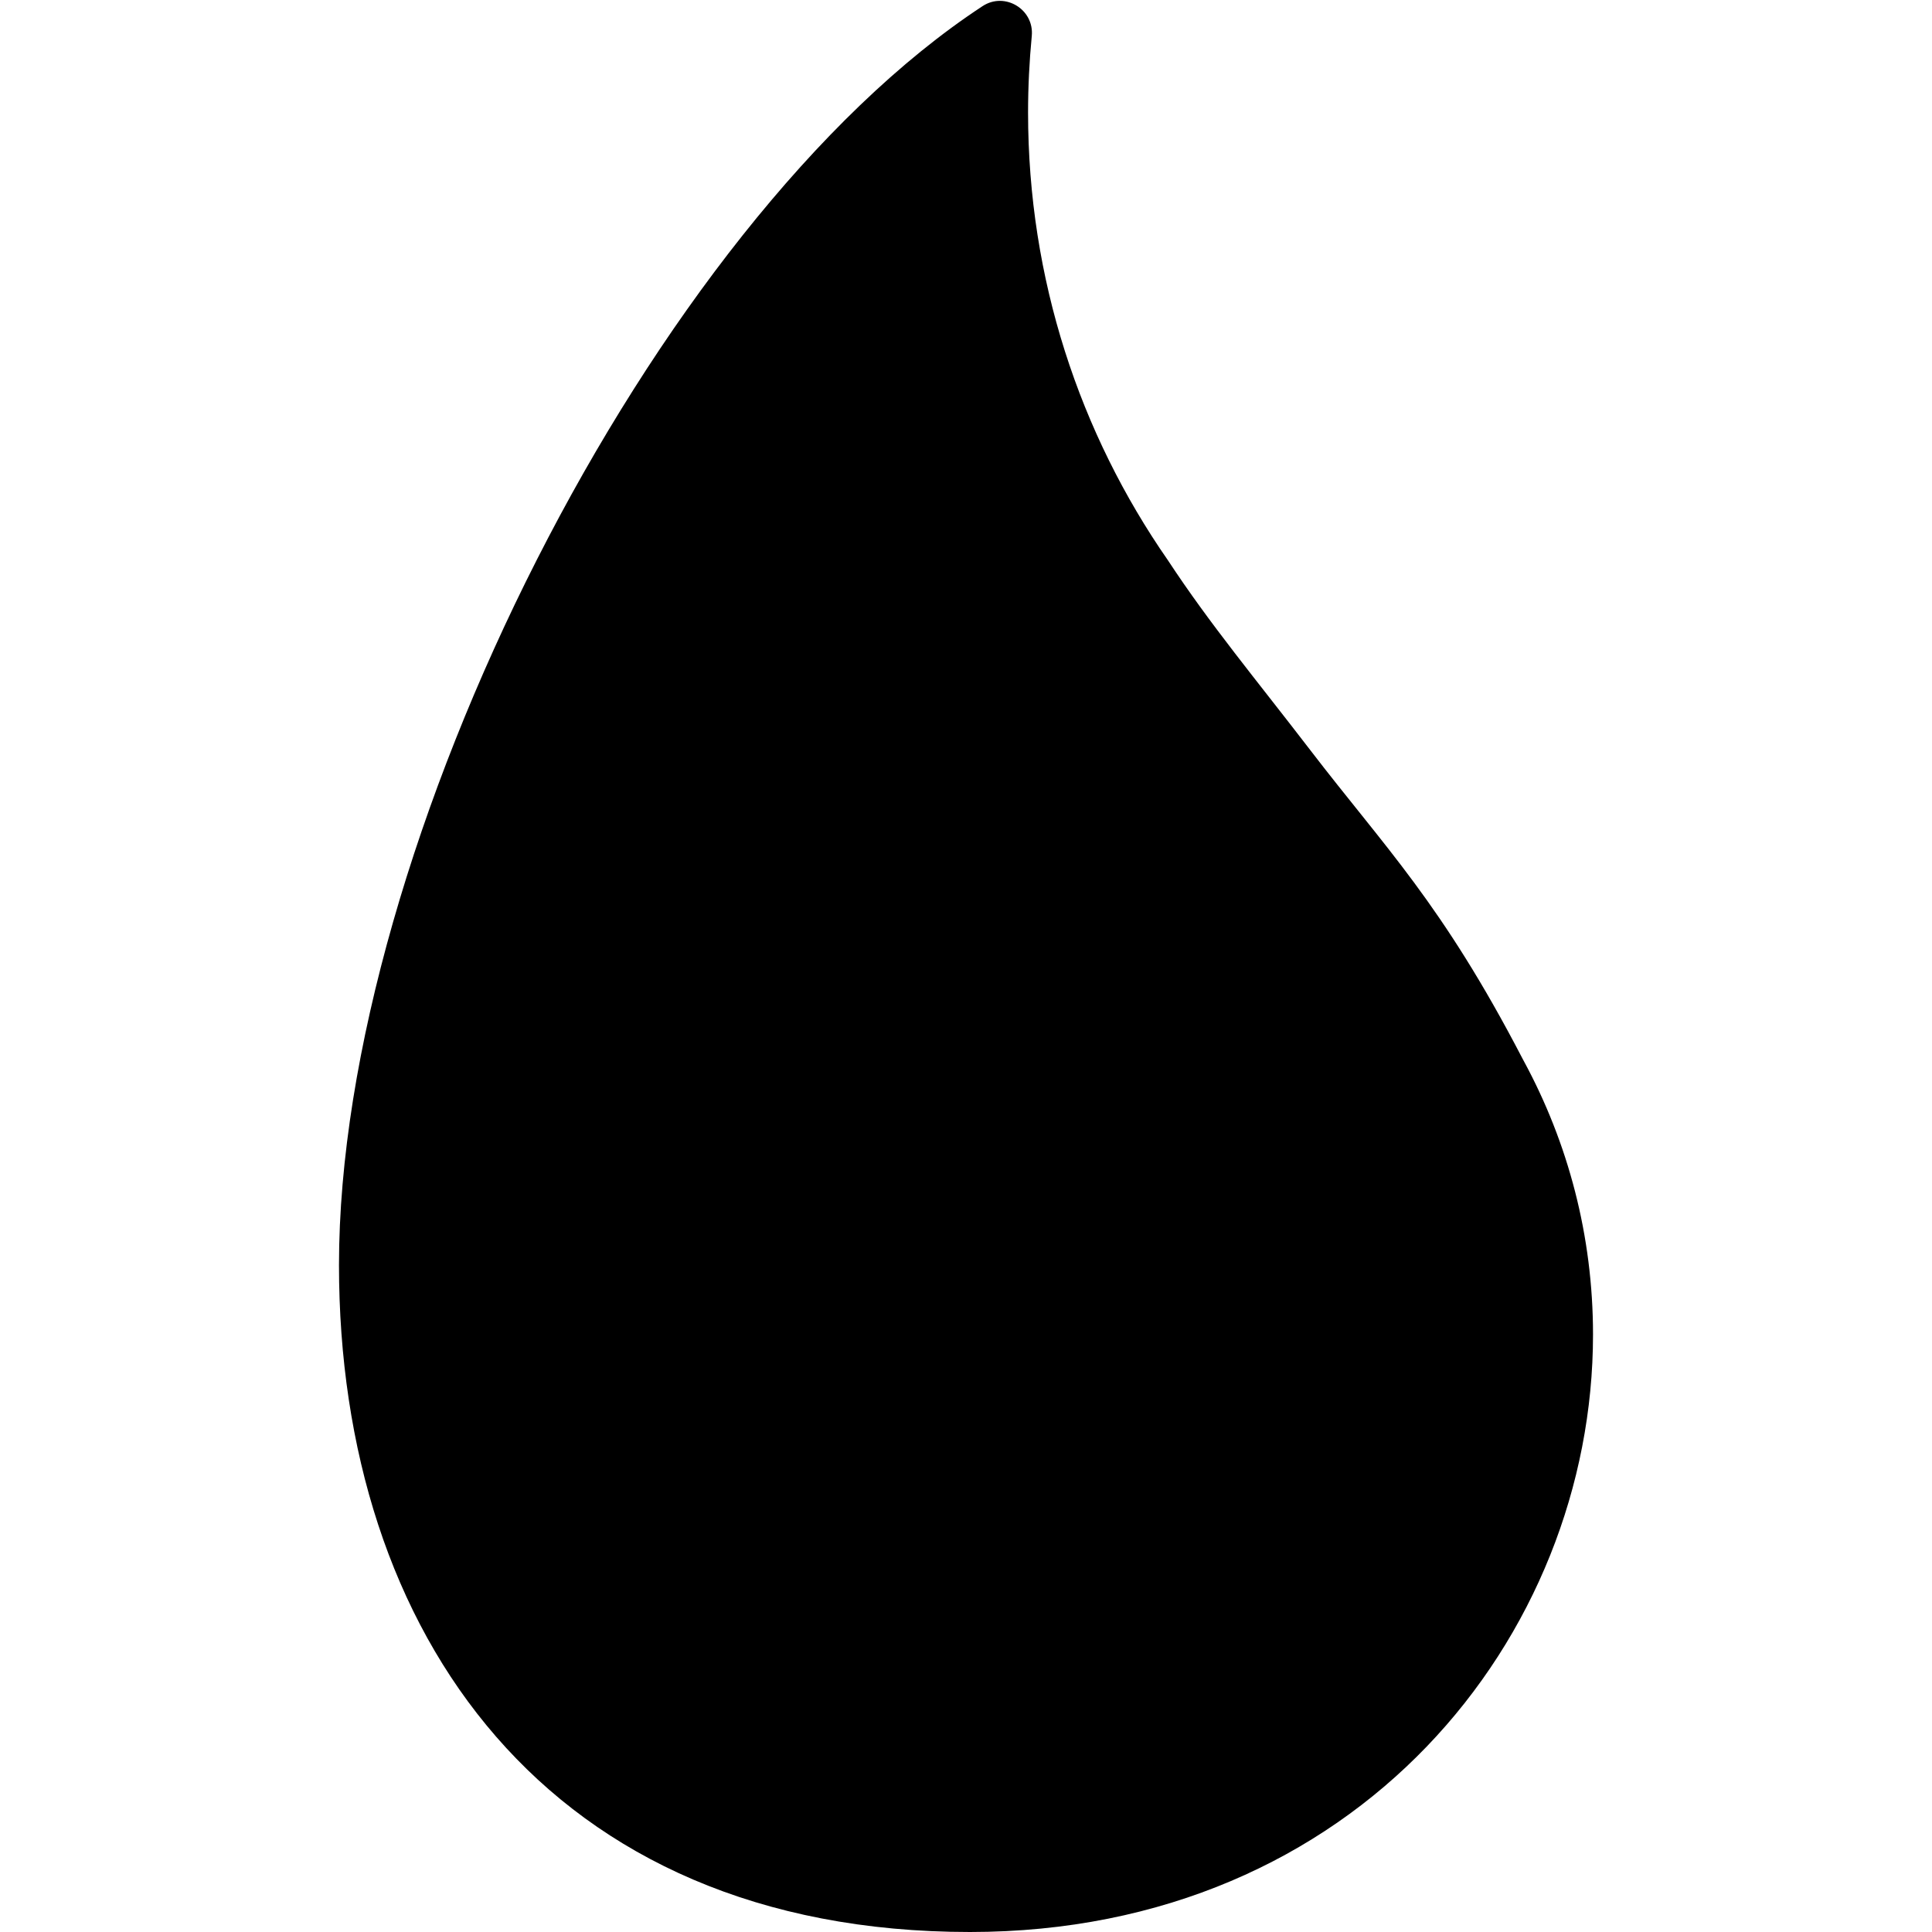
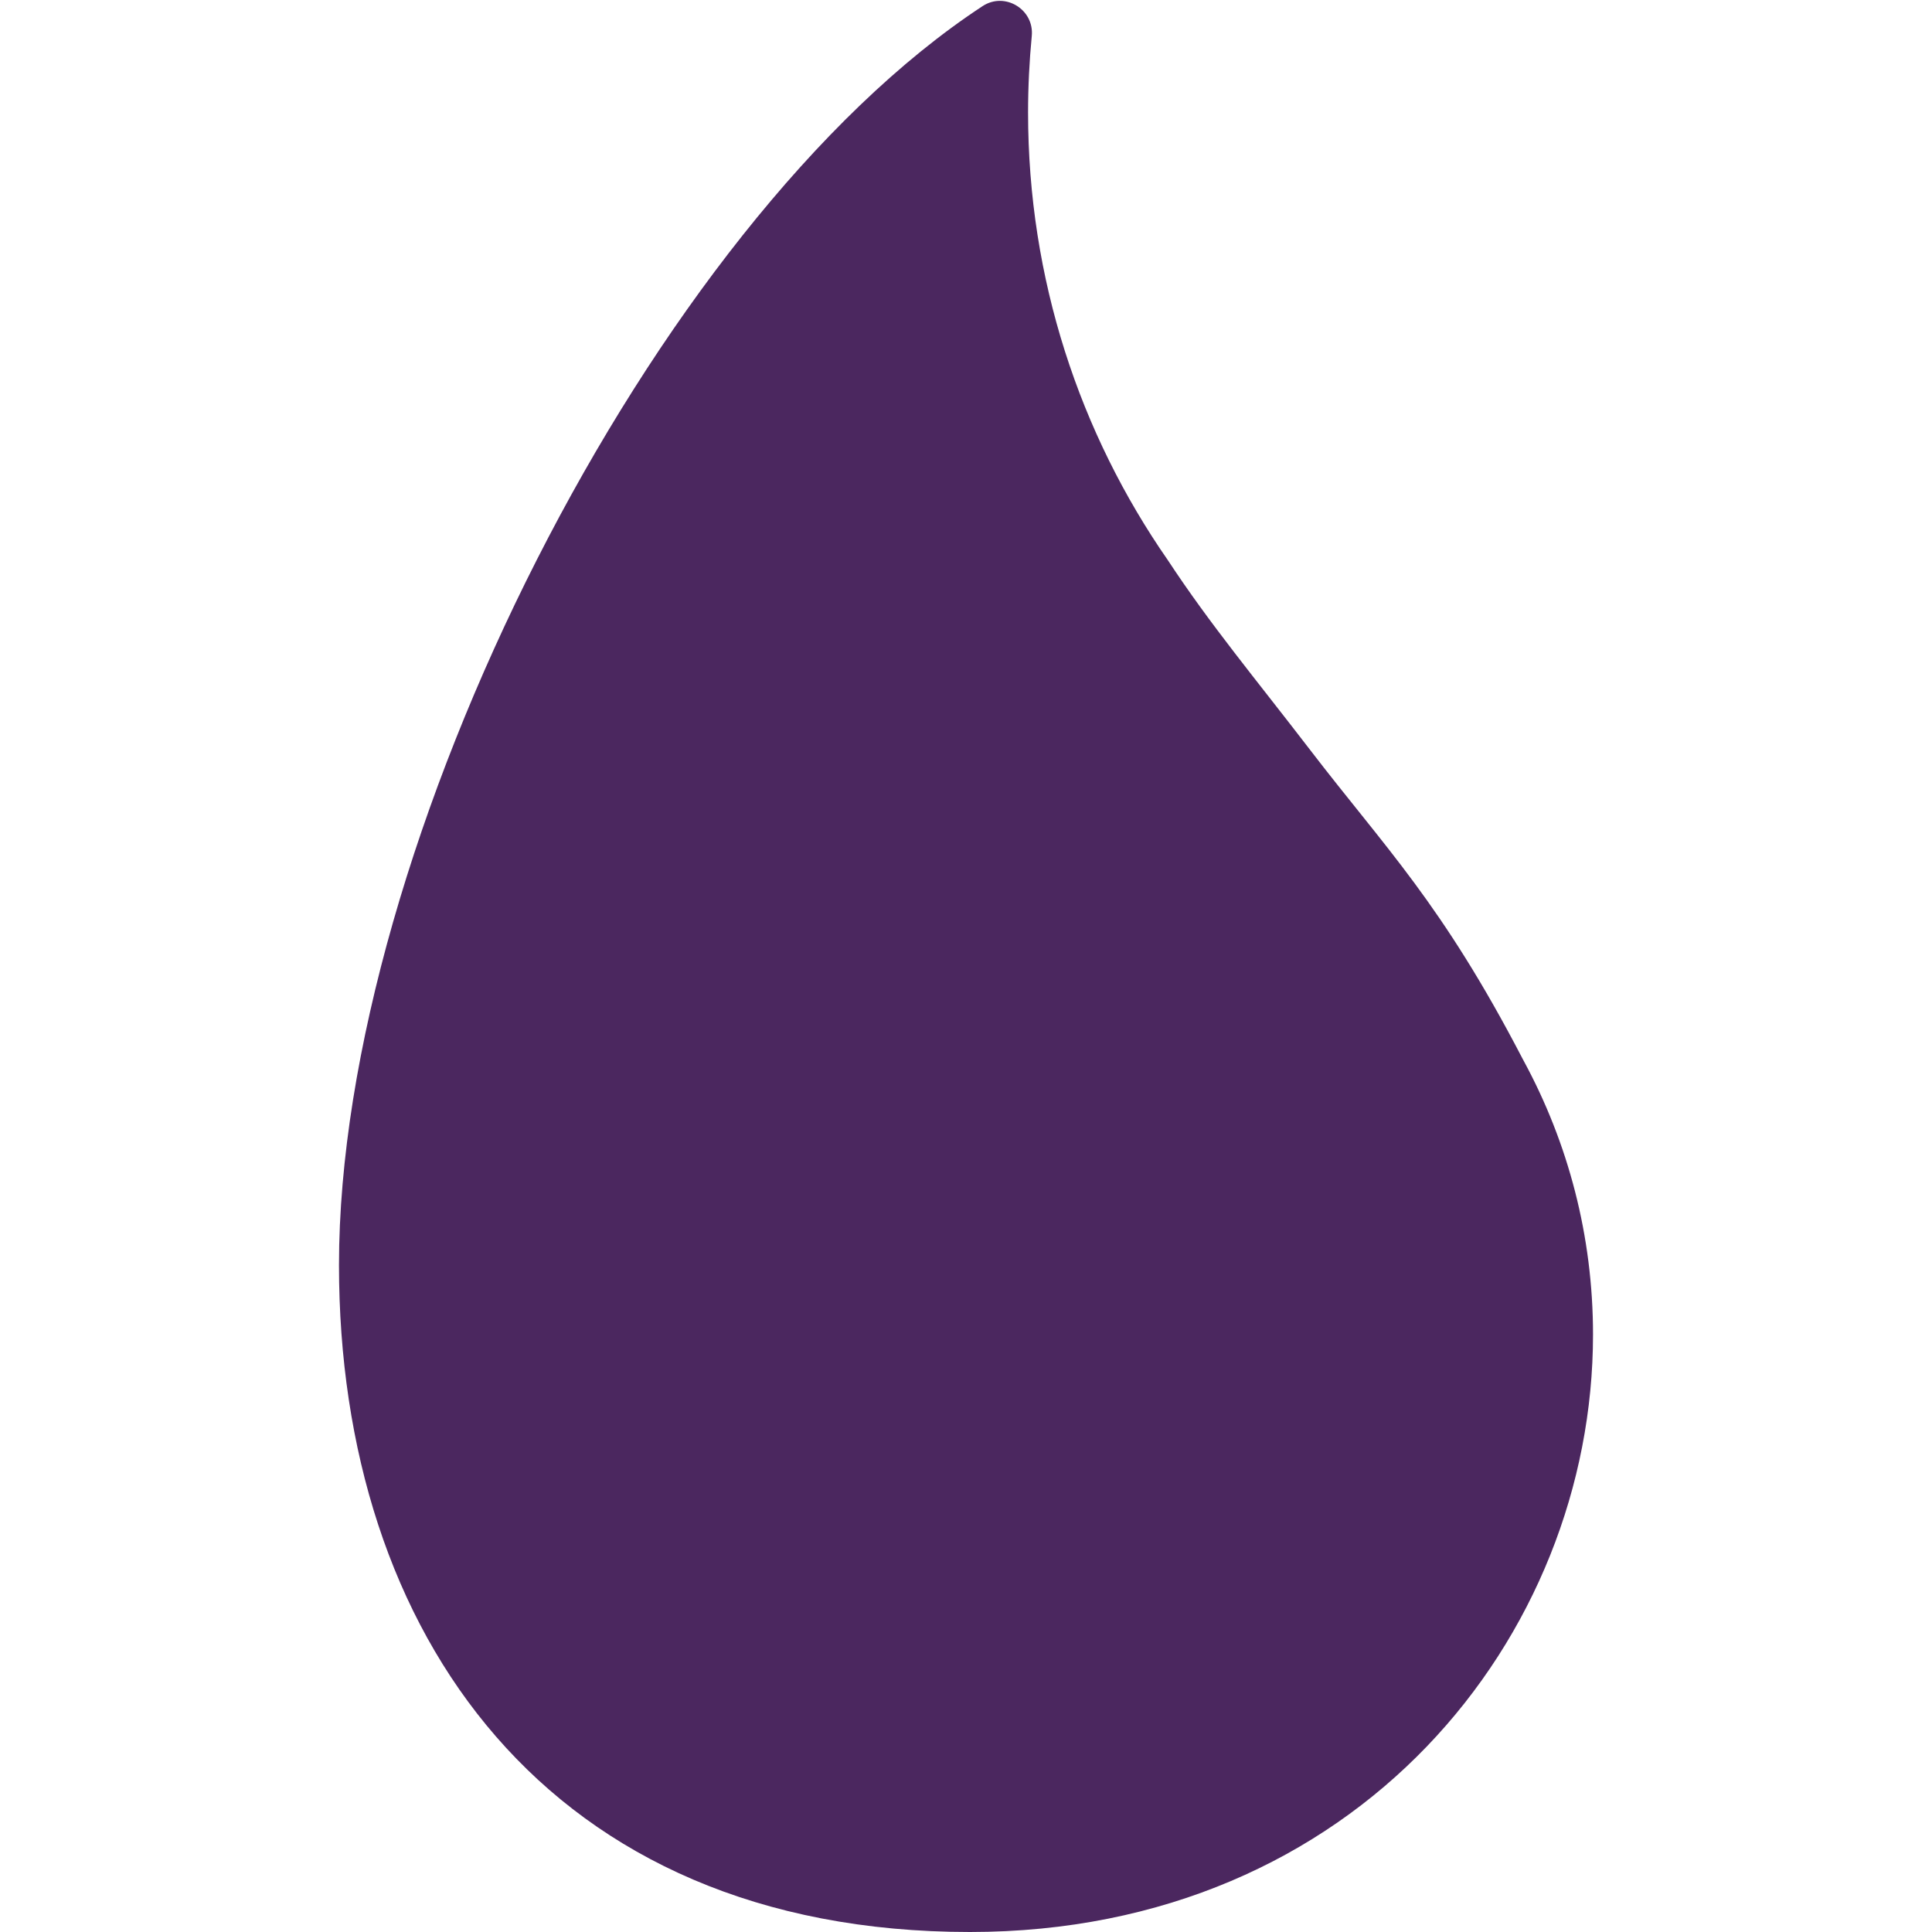
- <svg xmlns="http://www.w3.org/2000/svg" role="img" viewBox="0 0 24 24">
+ <svg xmlns="http://www.w3.org/2000/svg" fill="#4B275F" role="img" viewBox="0 0 24 24">
  <path d="M19.789,16.578c0,3.75-2.926,7.422-7.739,7.422c-5.246,0-7.839-3.708-7.839-8.285 c0-5.207,3.89-12.946,7.995-15.639c0.277-0.182,0.643,0.041,0.611,0.371c-0.03,0.313-0.046,0.631-0.046,0.951 c0,2.067,0.641,3.985,1.738,5.563c0.522,0.795,1.092,1.477,1.763,2.351c0.94,1.226,1.636,1.905,2.642,3.84 c0.005,0.01,0.01,0.018,0.015,0.028C19.48,14.197,19.789,15.352,19.789,16.578z" />
</svg>
